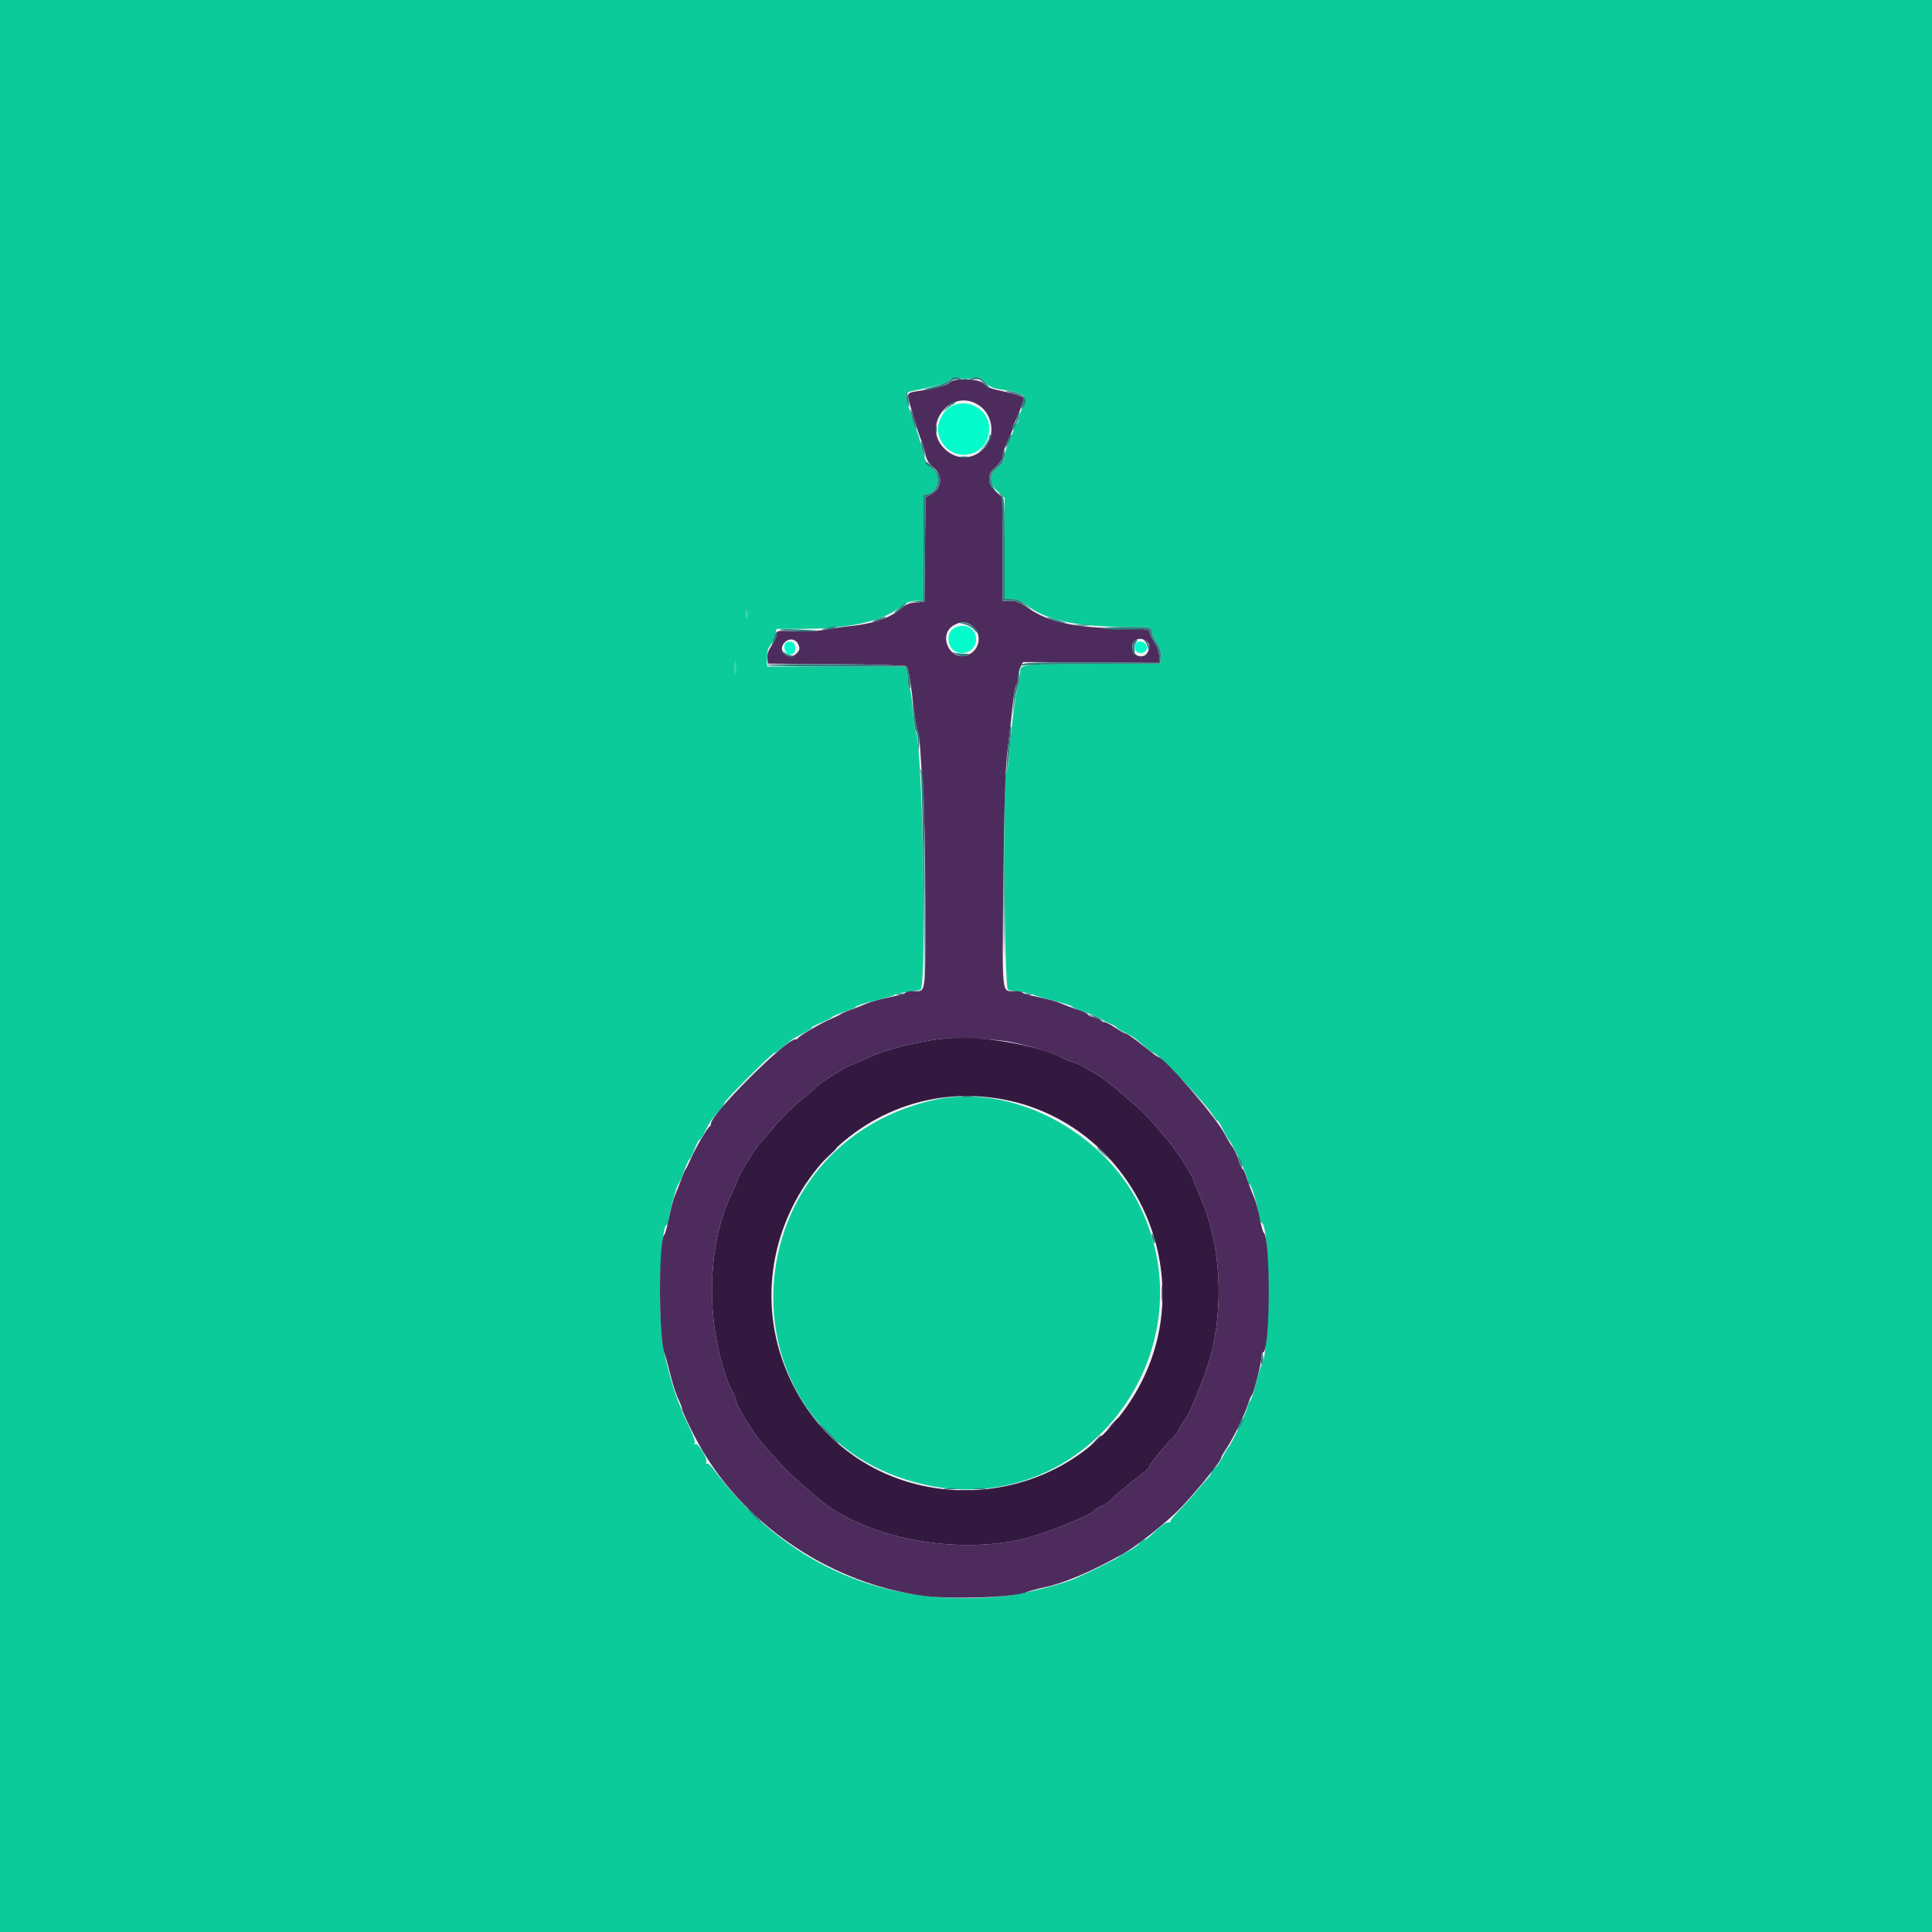
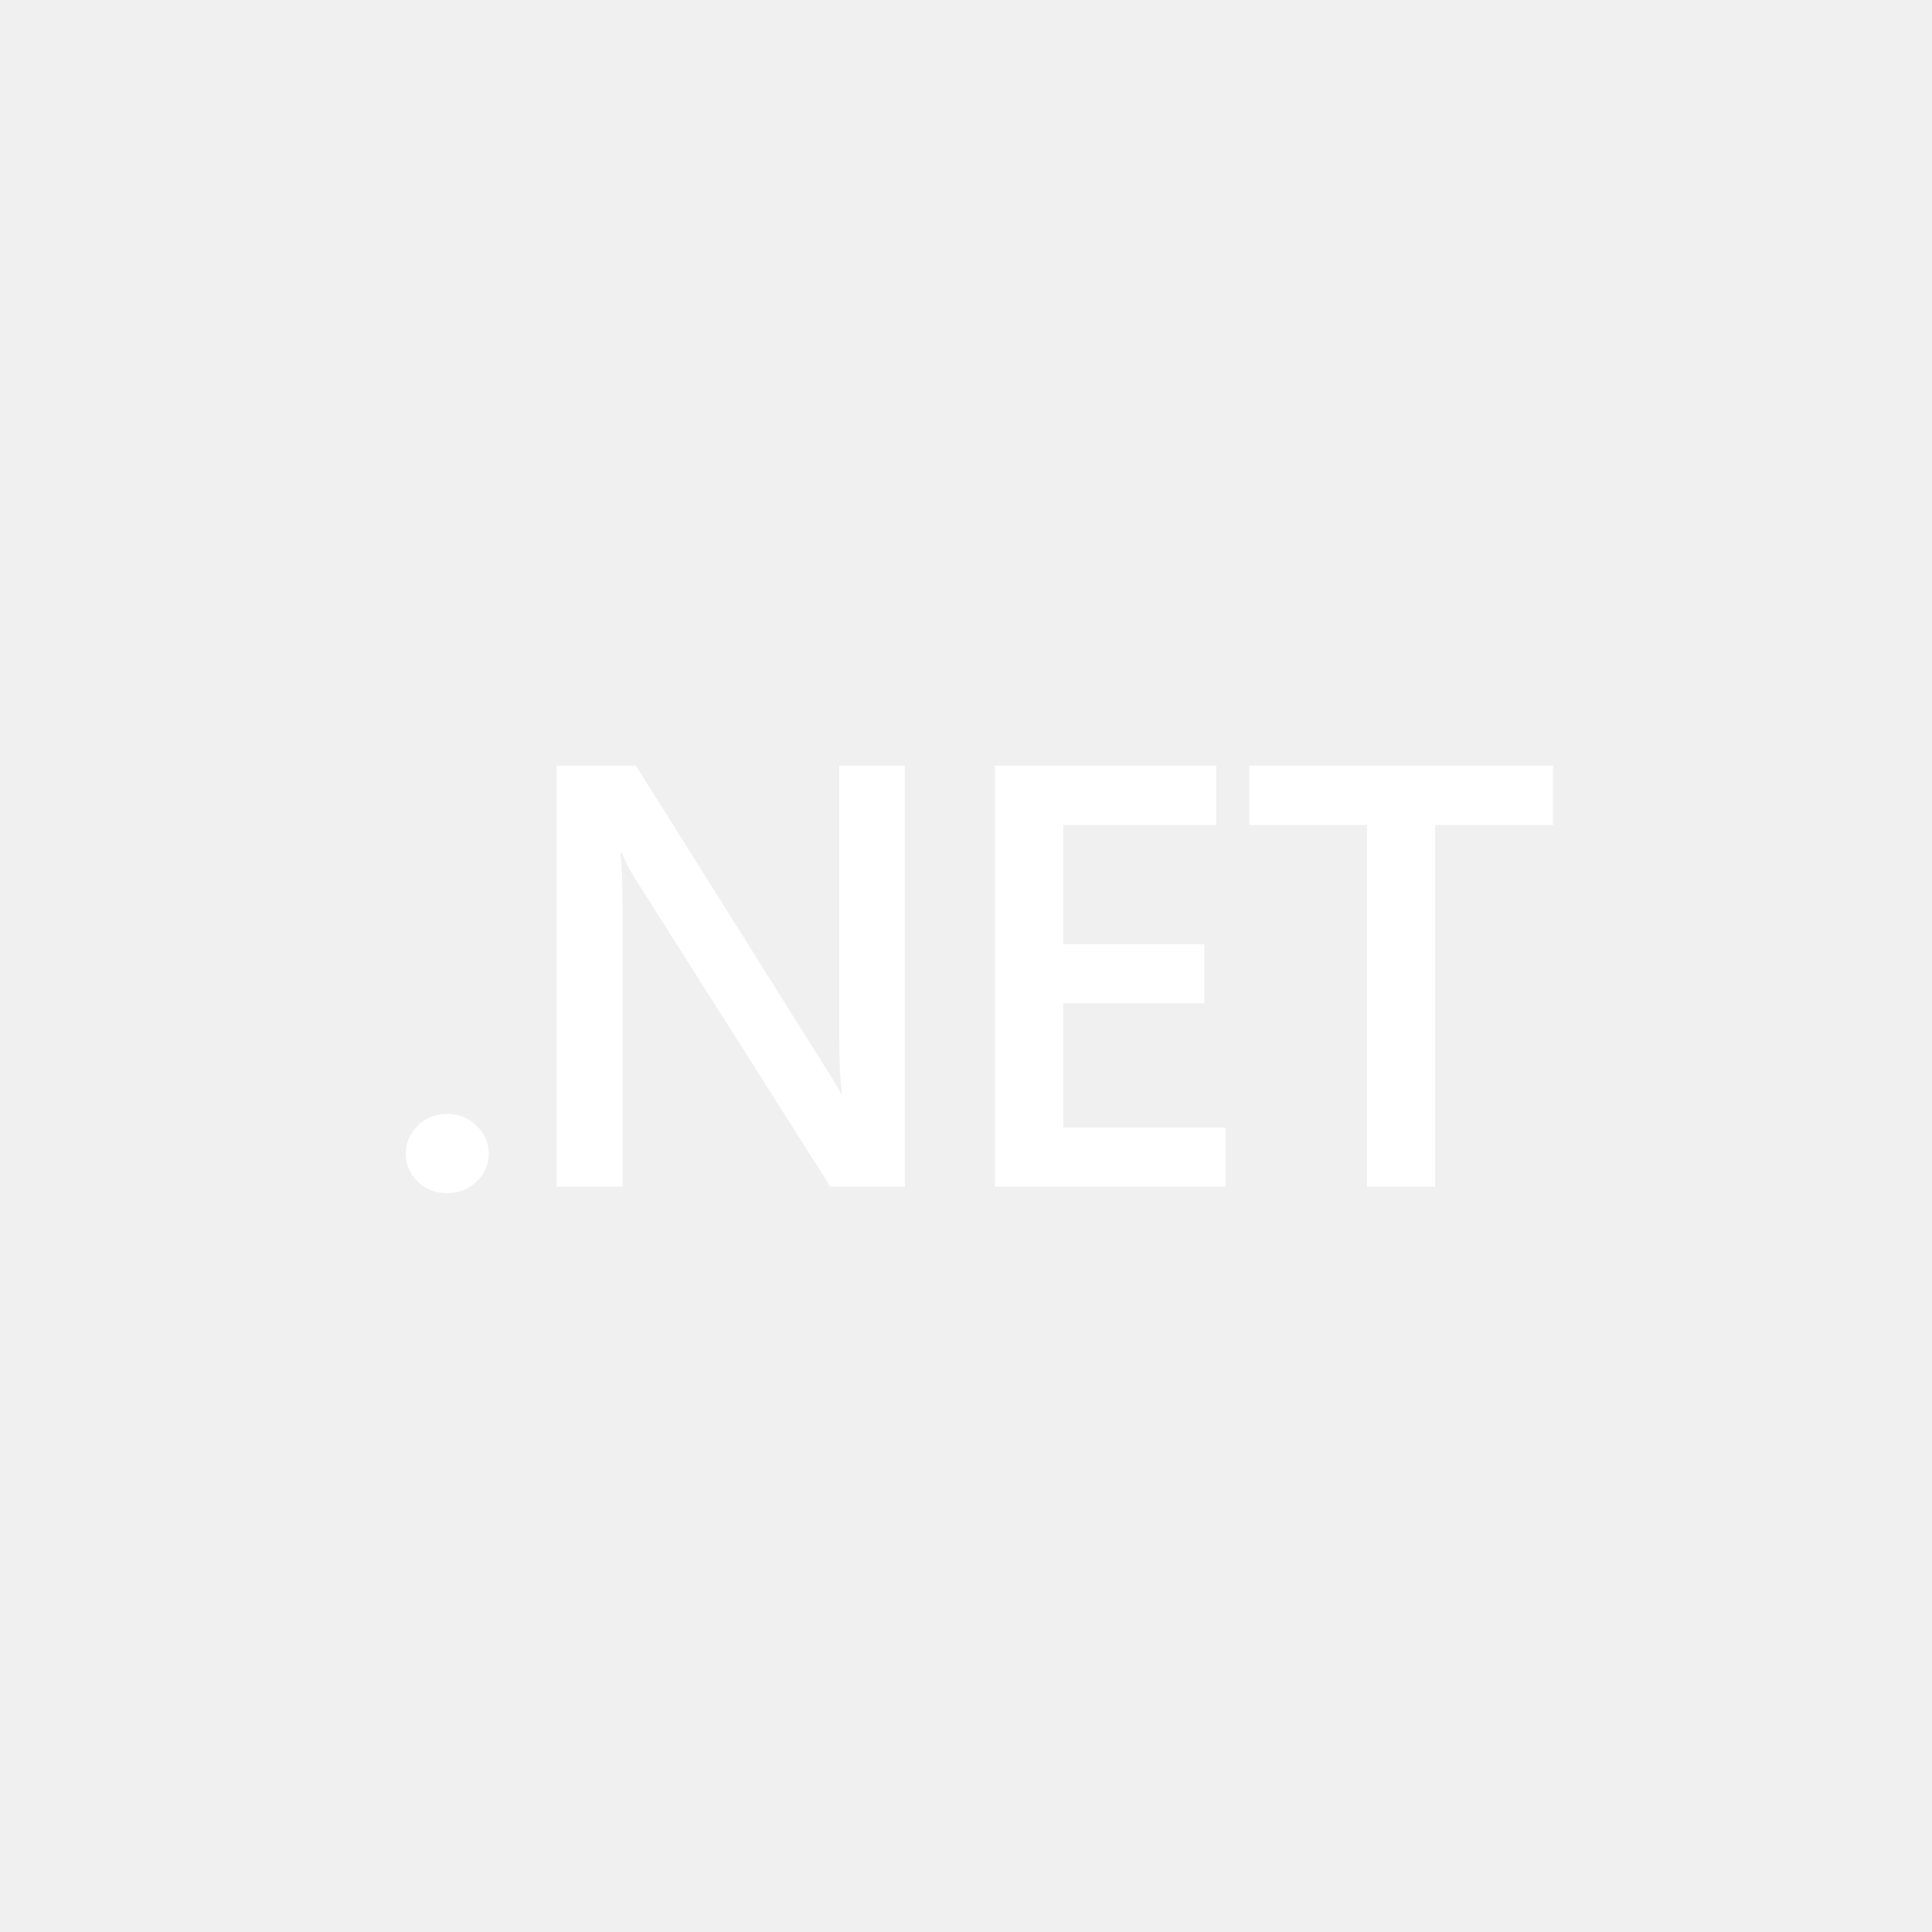
- <svg xmlns="http://www.w3.org/2000/svg" id="svg" version="1.1" width="400" height="400" viewBox="0, 0, 400,400">
-   <g id="svgg">
-     <path id="path0" d="M0.000 200.000 L 0.000 400.000 200.000 400.000 L 400.000 400.000 400.000 200.000 L 400.000 0.000 200.000 0.000 L 0.000 0.000 0.000 200.000 M199.593 78.512 C 199.707 78.539,200.484 78.426,201.319 78.259 C 202.677 77.989,202.955 78.081,203.933 79.129 C 204.694 79.943,205.573 80.381,206.814 80.565 C 212.294 81.377,212.857 81.842,211.628 84.539 C 211.173 85.538,210.800 86.625,210.800 86.954 C 210.800 87.284,210.640 87.652,210.444 87.773 C 210.249 87.894,209.967 88.477,209.818 89.069 C 209.670 89.662,209.200 90.867,208.774 91.748 C 208.348 92.629,208.000 93.849,208.000 94.459 C 208.000 95.069,207.717 95.801,207.371 96.084 C 205.552 97.577,205.200 98.090,205.200 99.246 C 205.200 100.159,205.574 100.835,206.600 101.774 L 208.000 103.057 208.000 113.528 L 208.000 124.000 209.442 124.000 C 210.424 124.000,211.351 124.366,212.342 125.145 C 216.516 128.424,222.648 129.771,233.500 129.791 C 238.217 129.800,238.401 129.832,238.400 130.644 C 238.400 131.108,238.860 132.166,239.421 132.993 C 240.152 134.070,240.408 134.911,240.321 135.949 L 240.200 137.400 226.145 137.448 C 210.613 137.502,211.200 137.416,211.200 139.629 C 211.200 140.499,211.026 141.523,210.813 141.905 C 210.396 142.652,209.379 150.393,208.946 156.114 C 208.800 158.046,208.527 159.722,208.340 159.837 C 207.579 160.308,207.933 204.727,208.700 204.944 C 209.085 205.053,210.390 205.267,211.600 205.419 C 212.810 205.572,213.890 205.812,214.000 205.953 C 214.110 206.094,215.955 206.642,218.100 207.171 C 220.245 207.700,222.000 208.259,222.000 208.413 C 222.000 208.566,223.215 209.097,224.700 209.593 C 226.185 210.088,227.670 210.713,228.000 210.981 C 228.330 211.249,229.185 211.700,229.900 211.983 C 230.615 212.266,231.202 212.610,231.205 212.749 C 231.207 212.887,231.972 213.356,232.905 213.790 C 234.556 214.559,234.944 214.837,237.358 216.974 C 237.996 217.539,238.681 218.000,238.882 218.000 C 239.645 218.000,249.788 228.640,251.031 230.745 C 251.439 231.435,251.898 232.000,252.051 232.000 C 252.204 232.000,252.737 232.855,253.237 233.900 C 253.736 234.945,254.261 235.890,254.402 236.000 C 255.096 236.540,258.400 243.658,258.400 244.614 C 258.400 244.936,258.540 245.200,258.711 245.200 C 259.077 245.200,260.258 249.062,260.638 251.500 C 260.783 252.435,261.037 253.200,261.202 253.200 C 263.008 253.200,263.000 280.198,261.193 282.600 C 261.028 282.820,260.511 284.519,260.046 286.376 C 259.581 288.233,259.048 289.853,258.862 289.976 C 258.675 290.099,258.398 290.740,258.244 291.400 C 257.950 292.663,254.826 299.257,254.360 299.600 C 254.210 299.710,253.671 300.610,253.163 301.600 C 252.654 302.590,251.914 303.635,251.519 303.923 C 251.124 304.210,250.800 304.640,250.800 304.877 C 250.800 305.114,250.395 305.726,249.900 306.236 C 249.405 306.746,248.370 307.934,247.600 308.875 C 246.830 309.817,245.284 311.534,244.164 312.691 C 243.044 313.848,242.219 314.886,242.330 314.997 C 242.442 315.109,242.242 315.200,241.885 315.200 C 241.291 315.200,240.473 315.815,238.158 318.004 C 237.695 318.442,237.120 318.800,236.881 318.800 C 236.641 318.800,236.210 319.124,235.923 319.519 C 235.635 319.914,234.590 320.654,233.600 321.163 C 232.610 321.671,231.710 322.213,231.600 322.366 C 231.432 322.600,225.269 325.650,222.600 326.819 C 220.042 327.940,211.921 330.009,208.650 330.374 C 183.409 333.189,162.810 324.313,147.647 304.089 C 147.123 303.390,146.540 302.913,146.352 303.030 C 146.163 303.146,146.110 302.979,146.233 302.658 C 146.511 301.934,144.514 298.682,143.990 299.006 C 143.781 299.136,143.706 298.990,143.824 298.682 C 143.942 298.374,143.400 296.849,142.619 295.293 C 141.839 293.738,141.200 292.342,141.200 292.193 C 141.200 292.043,140.937 291.354,140.615 290.660 C 139.705 288.699,137.959 282.533,137.312 279.000 C 136.156 272.684,136.704 253.600,138.041 253.600 C 138.239 253.600,138.400 253.274,138.400 252.876 C 138.400 251.762,140.060 245.426,140.412 245.200 C 140.583 245.090,141.098 243.932,141.557 242.626 C 142.016 241.321,142.545 240.151,142.732 240.026 C 142.920 239.902,143.396 238.945,143.791 237.900 C 144.186 236.855,144.648 236.000,144.819 236.000 C 144.989 236.000,145.536 235.159,146.033 234.131 C 146.531 233.103,147.182 231.978,147.479 231.631 C 147.777 231.284,148.466 230.479,149.010 229.842 C 149.555 229.204,150.000 228.521,150.000 228.322 C 150.000 227.850,159.850 218.000,160.322 218.000 C 160.521 218.000,161.204 217.555,161.842 217.010 C 162.479 216.466,163.284 215.777,163.631 215.479 C 163.978 215.182,165.103 214.531,166.131 214.033 C 167.159 213.536,168.000 212.989,168.000 212.819 C 168.000 212.648,168.855 212.182,169.900 211.783 C 170.945 211.384,172.007 210.850,172.262 210.596 C 172.516 210.341,173.731 209.817,174.962 209.430 C 176.193 209.042,177.200 208.588,177.200 208.420 C 177.200 208.253,178.955 207.697,181.100 207.186 C 183.245 206.675,185.090 206.130,185.200 205.977 C 185.310 205.823,186.390 205.572,187.600 205.419 C 188.810 205.267,190.134 205.047,190.542 204.931 C 191.942 204.532,191.036 154.184,189.581 151.510 C 189.374 151.130,189.087 149.009,188.942 146.796 C 188.797 144.582,188.525 142.677,188.339 142.562 C 188.153 142.447,187.998 141.778,187.995 141.076 C 187.992 140.374,187.881 139.395,187.748 138.900 L 187.507 138.000 173.153 138.000 L 158.800 138.000 158.800 136.171 C 158.800 135.094,159.042 134.101,159.389 133.753 C 159.714 133.429,160.158 132.497,160.378 131.682 L 160.777 130.200 165.488 130.200 C 175.446 130.200,182.374 128.741,186.168 125.845 C 187.600 124.752,188.444 124.400,189.631 124.400 L 191.200 124.400 191.200 113.443 L 191.200 102.487 192.211 102.233 C 194.520 101.653,194.866 97.760,192.696 96.771 C 191.957 96.434,191.591 95.627,190.841 92.676 C 190.328 90.654,189.773 88.820,189.609 88.600 C 189.213 88.068,187.600 82.647,187.600 81.846 C 187.600 81.499,188.005 81.134,188.500 81.034 C 193.899 79.945,195.920 79.369,196.600 78.726 C 197.149 78.206,197.712 78.046,198.393 78.215 C 198.938 78.351,199.478 78.484,199.593 78.512 M154.676 127.900 C 154.575 128.285,154.493 127.970,154.493 127.200 C 154.493 126.430,154.575 126.115,154.676 126.500 C 154.776 126.885,154.776 127.515,154.676 127.900 M152.287 139.095 C 152.195 139.703,152.117 139.300,152.114 138.200 C 152.111 137.100,152.187 136.603,152.282 137.095 C 152.377 137.586,152.379 138.486,152.287 139.095 M193.200 227.769 C 149.955 237.751,148.746 297.943,191.600 307.408 C 224.223 314.613,250.763 280.137,235.996 249.738 C 228.354 234.005,209.070 224.106,193.200 227.769 " stroke="none" fill="#0ccb9b" fill-rule="evenodd" />
-     <path id="path1" d="M196.587 79.214 C 196.062 79.795,193.489 80.470,189.700 81.023 C 188.397 81.212,188.000 81.444,188.000 82.015 C 188.000 82.743,190.134 89.812,190.833 91.400 C 191.027 91.840,191.357 92.996,191.566 93.969 C 191.824 95.173,192.323 96.033,193.128 96.662 C 195.256 98.328,195.106 101.005,192.811 102.317 L 191.615 103.000 191.508 113.800 L 191.400 124.600 189.600 124.726 C 188.395 124.810,187.470 125.158,186.800 125.782 C 184.616 127.813,181.010 129.116,176.200 129.610 C 174.440 129.791,171.920 130.149,170.600 130.405 C 169.280 130.661,166.535 130.790,164.500 130.691 C 160.974 130.520,160.800 130.550,160.800 131.334 C 160.800 131.787,160.337 132.826,159.770 133.643 C 159.107 134.601,158.786 135.534,158.870 136.265 L 159.000 137.400 173.185 137.505 C 180.987 137.563,187.522 137.762,187.707 137.947 C 188.070 138.310,188.565 141.251,189.233 147.000 C 189.463 148.980,189.814 150.960,190.014 151.400 C 190.214 151.840,190.464 153.820,190.570 155.800 C 190.676 157.780,190.936 161.470,191.148 164.000 C 191.360 166.530,191.548 176.726,191.566 186.657 C 191.604 206.631,191.802 205.200,189.001 205.200 C 188.267 205.200,187.607 205.337,187.533 205.504 C 187.460 205.672,185.904 206.119,184.075 206.498 C 182.246 206.877,180.176 207.443,179.475 207.756 C 178.774 208.069,177.300 208.647,176.200 209.042 C 175.100 209.436,174.110 209.863,174.000 209.991 C 173.890 210.118,172.990 210.565,172.000 210.985 C 169.920 211.866,165.463 214.458,165.267 214.900 C 165.193 215.065,164.918 215.200,164.655 215.200 C 162.667 215.200,147.200 230.649,147.200 232.635 C 147.200 232.909,147.065 233.193,146.900 233.267 C 146.458 233.463,143.866 237.920,142.985 240.000 C 142.565 240.990,142.118 241.890,141.991 242.000 C 141.863 242.110,141.436 243.100,141.042 244.200 C 140.647 245.300,140.066 246.779,139.750 247.487 C 139.434 248.194,138.880 250.264,138.519 252.087 C 138.159 253.909,137.727 255.493,137.560 255.606 C 136.343 256.433,136.336 276.866,137.552 280.078 C 137.744 280.585,138.305 282.620,138.798 284.600 C 139.291 286.580,140.033 288.868,140.447 289.684 C 140.861 290.500,141.202 291.400,141.203 291.684 C 141.207 292.276,143.880 297.713,145.505 300.435 C 155.017 316.372,172.369 327.806,190.929 330.368 C 196.881 331.190,210.185 330.728,212.600 329.616 C 213.040 329.413,214.740 328.957,216.378 328.601 C 220.485 327.710,226.042 325.333,232.530 321.693 C 235.103 320.249,240.506 316.019,243.690 312.955 C 246.450 310.300,252.800 302.582,252.800 301.883 C 252.800 301.696,253.309 300.792,253.932 299.872 C 255.299 297.851,257.745 292.803,258.423 290.600 C 258.694 289.720,259.047 288.910,259.207 288.800 C 259.554 288.562,261.200 282.005,261.200 280.862 C 261.200 280.425,261.366 280.007,261.570 279.933 C 263.015 279.413,263.075 256.156,261.634 255.209 C 261.460 255.094,261.092 253.740,260.818 252.200 C 260.543 250.660,259.995 248.680,259.600 247.800 C 259.204 246.920,258.578 245.255,258.208 244.100 C 257.838 242.945,257.409 242.000,257.255 242.000 C 257.101 242.000,256.735 241.188,256.442 240.197 C 256.149 239.205,255.576 237.969,255.169 237.452 C 254.762 236.934,254.017 235.705,253.514 234.720 C 251.735 231.236,240.966 218.800,239.728 218.800 C 239.613 218.800,238.177 217.720,236.536 216.400 C 234.895 215.080,233.364 214.000,233.134 214.000 C 232.904 214.000,231.916 213.460,230.938 212.800 C 229.960 212.140,228.910 211.600,228.604 211.600 C 228.298 211.600,227.945 211.434,227.819 211.231 C 227.694 211.028,227.053 210.743,226.395 210.599 C 225.738 210.455,225.200 210.191,225.200 210.014 C 225.200 209.837,224.255 209.391,223.100 209.024 C 221.945 208.656,220.397 208.078,219.660 207.740 C 218.923 207.401,216.853 206.826,215.060 206.462 C 213.267 206.098,211.740 205.665,211.667 205.500 C 211.593 205.335,210.873 205.197,210.067 205.194 C 207.319 205.182,207.480 206.771,207.744 182.347 C 207.921 165.967,208.143 158.950,208.599 155.400 C 208.937 152.760,209.394 148.716,209.614 146.413 C 209.834 144.110,210.191 142.049,210.407 141.833 C 210.623 141.617,210.803 140.891,210.806 140.220 C 210.809 139.549,211.034 138.568,211.306 138.039 L 211.800 137.079 225.900 137.166 L 240.000 137.253 240.000 135.844 C 240.000 135.001,239.598 133.844,239.000 132.962 C 238.450 132.151,238.000 131.198,238.000 130.844 C 238.001 130.292,237.331 130.192,233.300 130.142 C 222.308 130.008,216.912 128.838,212.503 125.633 C 211.279 124.743,210.361 124.400,209.203 124.400 L 207.600 124.400 207.600 113.728 L 207.600 103.057 206.200 101.774 C 205.154 100.816,204.800 100.166,204.800 99.200 C 204.800 98.234,205.154 97.584,206.200 96.626 C 207.048 95.848,207.605 94.960,207.613 94.372 C 207.619 93.837,208.068 92.500,208.609 91.400 C 209.150 90.300,209.594 89.173,209.596 88.895 C 209.598 88.617,209.765 88.077,209.966 87.695 C 210.561 86.564,212.000 82.882,212.000 82.489 C 212.000 82.084,210.139 81.492,206.708 80.805 C 205.225 80.509,204.166 80.037,203.708 79.470 C 202.807 78.354,197.537 78.165,196.587 79.214 M202.864 84.046 C 205.530 85.944,206.084 90.166,203.980 92.562 C 201.697 95.161,198.373 95.405,195.816 93.160 C 190.334 88.347,196.928 79.819,202.864 84.046 M201.315 129.605 C 203.411 131.253,202.916 134.558,200.419 135.592 C 196.682 137.140,193.984 131.340,197.542 129.407 C 199.015 128.607,200.120 128.665,201.315 129.605 M237.815 133.225 C 238.258 133.942,237.638 135.534,236.814 135.795 C 234.545 136.516,233.349 133.087,235.600 132.314 C 236.256 132.089,237.405 132.561,237.815 133.225 M165.272 133.398 C 165.649 134.226,165.600 134.537,164.986 135.216 C 163.499 136.859,160.966 135.083,162.228 133.281 C 163.084 132.060,164.690 132.121,165.272 133.398 M208.682 215.630 C 212.096 216.233,217.641 217.899,219.963 219.019 C 221.081 219.559,222.171 220.000,222.386 220.000 C 222.600 220.000,223.366 220.338,224.088 220.752 C 224.810 221.165,226.153 221.938,227.074 222.469 C 227.995 223.000,229.615 224.181,230.674 225.094 C 231.733 226.006,233.541 227.541,234.691 228.504 C 236.630 230.127,238.220 231.839,242.132 236.512 C 243.675 238.357,247.181 243.913,247.193 244.535 C 247.197 244.720,247.805 246.250,248.544 247.935 C 252.672 257.346,253.479 269.852,250.656 280.656 C 249.722 284.229,246.302 292.817,245.455 293.715 C 245.204 293.982,244.639 294.893,244.199 295.740 C 243.760 296.587,243.130 297.487,242.800 297.741 C 241.813 298.501,238.000 303.105,238.000 303.538 C 238.000 303.759,237.458 304.358,236.795 304.870 C 233.293 307.575,230.548 309.860,230.134 310.414 C 229.878 310.757,228.935 311.390,228.039 311.819 C 227.142 312.249,226.407 312.708,226.405 312.841 C 226.393 313.463,216.664 317.392,212.486 318.461 C 197.775 322.227,178.149 318.264,168.683 309.616 C 167.977 308.971,166.352 307.547,165.071 306.451 C 163.790 305.355,161.845 303.410,160.749 302.129 C 159.653 300.848,158.214 299.207,157.551 298.483 C 156.077 296.871,152.400 290.884,152.400 290.096 C 152.400 289.781,152.104 288.956,151.743 288.262 C 150.632 286.128,150.549 285.907,149.477 282.200 C 146.080 270.449,146.911 256.506,151.582 246.894 C 152.252 245.515,152.800 244.239,152.800 244.057 C 152.800 243.524,156.729 237.142,157.361 236.650 C 157.679 236.403,159.012 234.874,160.324 233.254 C 161.635 231.634,164.034 229.235,165.654 227.924 C 167.274 226.612,168.803 225.279,169.050 224.961 C 169.542 224.329,175.924 220.400,176.457 220.400 C 176.639 220.400,177.883 219.869,179.223 219.220 C 183.136 217.325,189.726 215.623,195.400 215.044 C 197.794 214.799,206.040 215.163,208.682 215.630 M171.381 239.300 L 169.800 241.000 171.500 239.419 C 173.081 237.948,173.384 237.600,173.081 237.600 C 173.016 237.600,172.251 238.365,171.381 239.300 M240.531 267.800 C 240.533 269.340,240.605 269.921,240.692 269.091 C 240.779 268.261,240.777 267.001,240.689 266.291 C 240.600 265.581,240.529 266.260,240.531 267.800 M230.175 294.900 L 229.000 296.200 230.300 295.025 C 231.015 294.379,231.600 293.794,231.600 293.725 C 231.600 293.416,231.270 293.688,230.175 294.900 M226.575 298.500 L 225.400 299.800 226.700 298.625 C 227.912 297.530,228.184 297.200,227.875 297.200 C 227.806 297.200,227.221 297.785,226.575 298.500 M198.707 308.690 C 199.426 308.779,200.506 308.777,201.107 308.686 C 201.708 308.595,201.120 308.522,199.800 308.524 C 198.480 308.526,197.988 308.601,198.707 308.690 " stroke="none" fill="#4d2c5d" fill-rule="evenodd" />
-     <path id="path2" d="M196.675 78.696 C 196.293 79.079,194.769 79.693,193.290 80.062 C 191.810 80.430,190.960 80.739,191.400 80.748 C 192.815 80.777,195.917 79.799,196.724 79.069 C 197.258 78.586,197.870 78.433,198.653 78.587 C 199.579 78.769,199.646 78.739,199.000 78.434 C 197.827 77.880,197.449 77.923,196.675 78.696 M200.800 78.431 C 200.015 78.707,200.128 78.737,201.325 78.569 C 202.621 78.387,202.970 78.508,203.654 79.377 C 204.096 79.940,204.607 80.400,204.790 80.400 C 204.972 80.400,204.617 79.860,204.000 79.200 C 202.828 77.945,202.445 77.853,200.800 78.431 M209.579 81.404 C 212.266 82.169,212.189 82.083,211.635 83.670 C 211.384 84.392,211.350 84.806,211.561 84.591 C 213.288 82.826,212.185 81.375,208.800 80.957 C 207.865 80.841,208.124 80.990,209.579 81.404 M187.628 82.033 C 187.644 82.565,187.819 83.360,188.019 83.800 C 188.271 84.358,188.307 84.115,188.138 83.000 C 187.855 81.143,187.587 80.636,187.628 82.033 M195.876 84.500 C 195.154 85.215,195.021 85.419,195.581 84.954 C 196.142 84.488,196.960 83.908,197.400 83.666 C 197.840 83.423,197.972 83.219,197.694 83.212 C 197.416 83.205,196.598 83.785,195.876 84.500 M188.626 85.801 C 189.013 87.396,189.540 88.800,189.751 88.800 C 189.968 88.800,188.876 85.142,188.566 84.833 C 188.439 84.706,188.466 85.141,188.626 85.801 M210.538 86.408 C 210.405 87.073,210.140 87.714,209.948 87.832 C 209.757 87.950,209.601 88.352,209.602 88.724 C 209.604 89.186,209.774 89.076,210.141 88.373 C 210.778 87.152,211.305 85.200,210.998 85.200 C 210.878 85.200,210.671 85.744,210.538 86.408 M193.693 88.800 C 193.693 89.570,193.775 89.885,193.876 89.500 C 193.976 89.115,193.976 88.485,193.876 88.100 C 193.775 87.715,193.693 88.030,193.693 88.800 M204.800 90.586 C 204.800 90.908,204.237 91.853,203.549 92.686 L 202.298 94.200 203.749 92.706 C 204.995 91.423,205.653 90.000,205.000 90.000 C 204.890 90.000,204.800 90.264,204.800 90.586 M209.036 90.342 C 208.594 91.058,207.966 92.982,208.299 92.600 C 208.740 92.094,209.639 90.000,209.415 90.000 C 209.323 90.000,209.152 90.154,209.036 90.342 M190.838 92.634 C 191.439 94.935,191.632 95.212,191.369 93.400 C 191.242 92.520,190.978 91.635,190.783 91.434 C 190.588 91.233,190.612 91.773,190.838 92.634 M207.600 94.272 C 207.600 94.985,207.132 95.771,206.200 96.626 C 204.551 98.136,204.347 99.797,205.632 101.256 L 206.464 102.200 205.832 101.211 C 205.484 100.667,205.200 99.722,205.200 99.111 C 205.200 98.094,205.598 97.540,207.371 96.084 C 207.935 95.622,208.295 93.200,207.800 93.200 C 207.690 93.200,207.600 93.682,207.600 94.272 M198.900 94.676 C 199.285 94.776,199.915 94.776,200.300 94.676 C 200.685 94.575,200.370 94.493,199.600 94.493 C 198.830 94.493,198.515 94.575,198.900 94.676 M191.600 95.756 C 191.600 96.040,192.054 96.478,192.608 96.731 C 194.855 97.755,194.575 101.640,192.211 102.233 L 191.200 102.487 191.200 113.420 L 191.200 124.354 189.500 124.521 L 187.800 124.688 189.600 124.644 L 191.400 124.600 191.508 113.800 L 191.615 103.000 192.811 102.317 C 194.161 101.545,194.944 99.912,194.570 98.647 C 194.267 97.623,191.600 95.027,191.600 95.756 M207.100 102.399 C 207.474 102.818,207.600 105.670,207.600 113.680 L 207.600 124.400 209.227 124.400 C 210.341 124.400,211.317 124.730,212.327 125.450 L 213.800 126.499 212.400 125.260 C 211.374 124.352,210.599 124.019,209.500 124.011 L 208.000 124.000 208.000 113.449 C 208.000 103.869,207.936 102.849,207.300 102.368 C 206.704 101.918,206.675 101.922,207.100 102.399 M185.985 126.020 C 185.223 126.690,184.962 127.067,185.404 126.857 C 186.162 126.496,187.929 124.800,187.547 124.800 C 187.449 124.800,186.747 125.349,185.985 126.020 M181.600 128.200 C 180.830 128.497,180.470 128.745,180.800 128.752 C 181.130 128.758,181.940 128.517,182.600 128.214 C 184.145 127.507,183.426 127.497,181.600 128.200 M217.400 128.157 C 218.060 128.459,219.230 128.811,220.000 128.940 C 221.210 129.142,221.162 129.095,219.644 128.596 C 217.004 127.727,216.055 127.542,217.400 128.157 M199.590 129.209 C 200.355 129.389,201.300 129.930,201.690 130.412 C 202.081 130.894,202.400 131.102,202.400 130.873 C 202.400 130.137,200.324 128.799,199.246 128.841 C 198.349 128.876,198.398 128.929,199.590 129.209 M222.700 129.489 C 223.415 129.578,224.585 129.578,225.300 129.489 C 226.015 129.401,225.430 129.328,224.000 129.328 C 222.570 129.328,221.985 129.401,222.700 129.489 M171.200 130.000 C 169.816 130.291,169.814 130.295,171.000 130.341 C 171.660 130.367,172.470 130.213,172.800 130.000 C 173.466 129.570,173.245 129.570,171.200 130.000 M228.656 130.135 C 228.984 130.319,231.221 130.409,233.627 130.335 C 237.438 130.217,238.001 130.283,238.000 130.844 C 238.000 131.198,238.450 132.151,239.000 132.962 C 239.598 133.844,240.000 135.001,240.000 135.844 L 240.000 137.253 225.977 137.169 C 214.957 137.104,211.852 137.196,211.477 137.602 C 211.102 138.007,211.117 138.051,211.545 137.807 C 211.845 137.637,218.415 137.475,226.145 137.448 L 240.200 137.400 240.321 135.949 C 240.408 134.911,240.152 134.070,239.421 132.993 C 238.860 132.166,238.400 131.108,238.400 130.644 C 238.400 129.829,238.224 129.800,233.230 129.800 C 230.247 129.800,228.312 129.942,228.656 130.135 M161.600 130.429 C 162.567 130.711,170.208 130.877,169.400 130.599 C 169.180 130.523,167.110 130.388,164.800 130.299 C 162.490 130.210,161.050 130.268,161.600 130.429 M160.128 132.300 C 159.714 133.628,159.725 133.711,160.230 133.024 C 160.708 132.373,161.039 130.800,160.698 130.800 C 160.642 130.800,160.385 131.475,160.128 132.300 M234.643 133.033 C 234.294 133.942,234.344 135.118,234.742 135.364 C 234.930 135.481,234.999 135.130,234.895 134.586 C 234.791 134.041,234.929 133.326,235.202 132.998 C 235.489 132.652,235.527 132.400,235.292 132.400 C 235.068 132.400,234.776 132.685,234.643 133.033 M237.057 132.800 C 237.308 133.130,237.602 133.760,237.711 134.200 C 237.897 134.960,237.910 134.957,237.954 134.149 C 237.979 133.681,237.685 133.051,237.300 132.749 C 236.691 132.272,236.660 132.278,237.057 132.800 M162.349 135.300 C 162.651 135.685,163.281 135.979,163.749 135.954 C 164.557 135.910,164.560 135.897,163.800 135.711 C 163.360 135.602,162.730 135.308,162.400 135.057 C 161.878 134.660,161.872 134.691,162.349 135.300 M197.888 135.452 C 198.853 135.963,199.400 136.033,200.072 135.733 C 200.882 135.372,200.835 135.334,199.584 135.345 C 198.823 135.351,197.840 135.225,197.400 135.064 C 196.960 134.903,197.179 135.078,197.888 135.452 M158.800 137.700 C 158.800 137.865,165.259 138.000,173.153 138.000 L 187.507 138.000 187.748 138.900 C 187.881 139.395,187.992 140.374,187.995 141.076 C 187.998 141.778,188.149 142.445,188.330 142.557 C 188.754 142.819,188.166 138.406,187.717 137.957 C 187.299 137.539,158.800 137.285,158.800 137.700 M210.860 140.020 C 210.827 140.801,210.633 141.611,210.429 141.820 C 210.225 142.029,209.965 143.550,209.850 145.200 L 209.641 148.200 210.035 145.400 C 210.252 143.860,210.617 142.224,210.847 141.765 C 211.077 141.306,211.188 140.406,211.093 139.765 C 210.934 138.692,210.915 138.713,210.860 140.020 M189.053 147.600 C 189.168 149.470,189.428 151.171,189.631 151.380 C 189.834 151.589,190.031 152.669,190.070 153.780 L 190.140 155.800 190.295 154.054 C 190.381 153.094,190.311 152.014,190.140 151.654 C 189.969 151.294,189.608 149.470,189.337 147.600 L 188.845 144.200 189.053 147.600 M209.159 150.433 C 208.935 151.341,208.224 159.910,208.385 159.751 C 208.632 159.508,209.526 150.685,209.330 150.433 C 209.258 150.342,209.182 150.342,209.159 150.433 M190.629 159.800 C 190.788 160.240,191.049 170.590,191.210 182.800 L 191.501 205.000 191.435 182.800 C 191.383 165.480,191.255 160.424,190.854 159.800 L 190.340 159.000 190.629 159.800 M207.785 185.800 C 207.785 196.360,207.837 200.623,207.900 195.272 C 207.963 189.922,207.963 181.282,207.900 176.072 C 207.836 170.863,207.785 175.240,207.785 185.800 M185.700 205.876 C 186.085 205.976,186.715 205.976,187.100 205.876 C 187.485 205.775,187.170 205.693,186.400 205.693 C 185.630 205.693,185.315 205.775,185.700 205.876 M212.100 205.876 C 212.485 205.976,213.115 205.976,213.500 205.876 C 213.885 205.775,213.570 205.693,212.800 205.693 C 212.030 205.693,211.715 205.775,212.100 205.876 M226.200 210.451 C 226.860 210.702,227.670 211.098,228.000 211.332 C 228.533 211.709,228.533 211.684,228.000 211.104 C 227.670 210.746,226.860 210.350,226.200 210.224 L 225.000 209.995 226.200 210.451 M199.305 227.087 C 199.914 227.179,200.814 227.177,201.305 227.082 C 201.797 226.987,201.300 226.911,200.200 226.914 C 199.100 226.917,198.697 226.995,199.305 227.087 M227.200 237.725 C 227.200 237.794,227.785 238.379,228.500 239.025 L 229.800 240.200 228.625 238.900 C 227.530 237.688,227.200 237.416,227.200 237.725 M256.213 239.531 C 256.363 239.824,256.631 240.544,256.809 241.131 C 257.067 241.989,257.138 242.037,257.166 241.376 C 257.185 240.924,256.917 240.204,256.570 239.776 C 256.224 239.349,256.063 239.239,256.213 239.531 M238.456 255.600 C 238.456 255.930,238.611 256.560,238.800 257.000 C 239.017 257.504,239.144 257.578,239.144 257.200 C 239.144 256.870,238.989 256.240,238.800 255.800 C 238.583 255.296,238.456 255.222,238.456 255.600 M261.168 281.300 C 261.049 282.160,261.110 282.650,261.312 282.448 C 261.505 282.255,261.598 281.581,261.519 280.949 C 261.387 279.891,261.359 279.919,261.168 281.300 M256.600 294.800 C 256.259 295.460,256.069 296.000,256.179 296.000 C 256.289 296.000,256.659 295.460,257.000 294.800 C 257.341 294.140,257.531 293.600,257.421 293.600 C 257.311 293.600,256.941 294.140,256.600 294.800 M171.400 296.800 C 172.483 297.900,173.460 298.800,173.570 298.800 C 173.680 298.800,172.883 297.900,171.800 296.800 C 170.717 295.700,169.740 294.800,169.630 294.800 C 169.520 294.800,170.317 295.700,171.400 296.800 M195.700 308.287 C 196.305 308.378,197.295 308.378,197.900 308.287 C 198.505 308.195,198.010 308.120,196.800 308.120 C 195.590 308.120,195.095 308.195,195.700 308.287 M201.700 308.287 C 202.305 308.378,203.295 308.378,203.900 308.287 C 204.505 308.195,204.010 308.120,202.800 308.120 C 201.590 308.120,201.095 308.195,201.700 308.287 M156.000 313.800 C 156.746 314.570,157.447 315.200,157.557 315.200 C 157.667 315.200,157.146 314.570,156.400 313.800 C 155.654 313.030,154.953 312.400,154.843 312.400 C 154.733 312.400,155.254 313.030,156.000 313.800 " stroke="none" fill="#2d807e" fill-rule="evenodd" />
-     <path id="path3" d="M196.687 84.311 C 194.857 85.445,193.788 88.117,194.378 90.084 C 196.231 96.270,204.800 95.102,204.800 88.664 C 204.800 84.671,200.141 82.171,196.687 84.311 M197.289 130.223 C 196.127 131.037,196.079 133.279,197.200 134.400 C 198.921 136.121,202.016 134.914,202.085 132.496 C 202.156 129.985,199.456 128.705,197.289 130.223 M162.600 133.200 C 162.035 134.113,162.776 135.659,163.714 135.526 C 164.982 135.346,165.002 133.057,163.738 132.877 C 163.264 132.810,162.752 132.955,162.600 133.200 M235.055 133.400 C 234.684 134.367,235.214 135.200,236.200 135.200 C 237.267 135.200,237.815 134.141,237.158 133.349 C 236.553 132.620,235.343 132.649,235.055 133.400 " stroke="none" fill="#04fbcb" fill-rule="evenodd" />
-     <path id="path4" d="M154.493 127.200 C 154.493 127.970,154.575 128.285,154.676 127.900 C 154.776 127.515,154.776 126.885,154.676 126.500 C 154.575 126.115,154.493 126.430,154.493 127.200 M152.114 138.200 C 152.117 139.300,152.195 139.703,152.287 139.095 C 152.379 138.486,152.377 137.586,152.282 137.095 C 152.187 136.603,152.111 137.100,152.114 138.200 " stroke="none" fill="#34d4ac" fill-rule="evenodd" />
-     <path id="path5" d="M195.400 215.044 C 189.726 215.623,183.136 217.325,179.223 219.220 C 177.883 219.869,176.639 220.400,176.457 220.400 C 175.924 220.400,169.542 224.329,169.050 224.961 C 168.803 225.279,167.274 226.612,165.654 227.924 C 164.034 229.235,161.635 231.634,160.324 233.254 C 159.012 234.874,157.679 236.403,157.361 236.650 C 156.729 237.142,152.800 243.524,152.800 244.057 C 152.800 244.239,152.252 245.515,151.582 246.894 C 146.911 256.506,146.080 270.449,149.477 282.200 C 150.549 285.907,150.632 286.128,151.743 288.262 C 152.104 288.956,152.400 289.781,152.400 290.096 C 152.400 290.884,156.077 296.871,157.551 298.483 C 158.214 299.207,159.653 300.848,160.749 302.129 C 161.845 303.410,163.790 305.355,165.071 306.451 C 166.352 307.547,167.977 308.971,168.683 309.616 C 178.149 318.264,197.775 322.227,212.486 318.461 C 216.664 317.392,226.393 313.463,226.405 312.841 C 226.407 312.708,227.142 312.249,228.039 311.819 C 228.935 311.390,229.878 310.757,230.134 310.414 C 230.548 309.860,233.293 307.575,236.795 304.870 C 237.458 304.358,238.000 303.759,238.000 303.538 C 238.000 303.105,241.813 298.501,242.800 297.741 C 243.130 297.487,243.760 296.587,244.199 295.740 C 244.639 294.893,245.204 293.982,245.455 293.715 C 246.302 292.817,249.722 284.229,250.656 280.656 C 253.479 269.852,252.672 257.346,248.544 247.935 C 247.805 246.250,247.197 244.720,247.193 244.535 C 247.181 243.913,243.675 238.357,242.132 236.512 C 238.220 231.839,236.630 230.127,234.691 228.504 C 233.541 227.541,231.733 226.006,230.674 225.094 C 229.615 224.181,227.995 223.000,227.074 222.469 C 226.153 221.938,224.810 221.165,224.088 220.752 C 223.366 220.338,222.600 220.000,222.386 220.000 C 222.171 220.000,221.081 219.559,219.963 219.019 C 214.047 216.165,202.584 214.310,195.400 215.044 M206.303 227.387 C 233.259 231.451,248.719 261.571,236.394 286.014 C 221.433 315.686,179.046 316.156,164.205 286.814 C 149.238 257.223,173.839 222.494,206.303 227.387 " stroke="none" fill="#331940" fill-rule="evenodd" />
-   </g>
+ <svg xmlns="http://www.w3.org/2000/svg" width="456" height="456" viewBox="0 0 456 456" version="1.1" xml:space="preserve" style="fill-rule:evenodd;clip-rule:evenodd;stroke-linejoin:round;stroke-miterlimit:2;">
+   <path d="m 105.5,281.609 c -2.703,0 -5.001,-0.9 -6.893,-2.702 -1.892,-1.848 -2.838,-4.042 -2.838,-6.582 0,-2.587 0.946,-4.804 2.838,-6.652 1.892,-1.848 4.19,-2.772 6.893,-2.772 2.748,0 5.068,0.924 6.96,2.772 1.937,1.848 2.906,4.064 2.906,6.652 0,2.54 -0.968,4.734 -2.906,6.582 -1.892,1.802 -4.212,2.702 -6.96,2.702 z" style="fill:#ffffff;fill-rule:nonzero;stroke-width:0.838" />
+   <path d="M 213.561,280.084 H 195.99 L 149.7,207.054 c -1.171,-1.848 -2.14,-3.765 -2.906,-5.751 h -0.406 c 0.361,2.125 0.541,6.675 0.541,13.65 v 65.132 h -15.543 v -99.36 h 18.719 l 44.737,71.298 c 1.892,2.957 3.109,4.989 3.649,6.098 h 0.27 c -0.45,-2.632 -0.676,-7.09 -0.676,-13.373 v -64.023 h 15.476 z" style="fill:#ffffff;fill-rule:nonzero;stroke-width:0.838" />
+   <path d="m 289.251,280.084 h -54.401 v -99.36 h 52.238 v 13.997 h -36.154 v 28.131 h 33.316 v 13.927 h -33.316 v 29.378 h 38.316 z" style="fill:#ffffff;fill-rule:nonzero;stroke-width:0.838" />
+   <path d="M 366.565,194.721 H 338.722 v 85.363 h -16.084 v -85.363 h -27.775 v -13.997 h 71.701 z" style="fill:#ffffff;fill-rule:nonzero;stroke-width:0.838" />
</svg>
